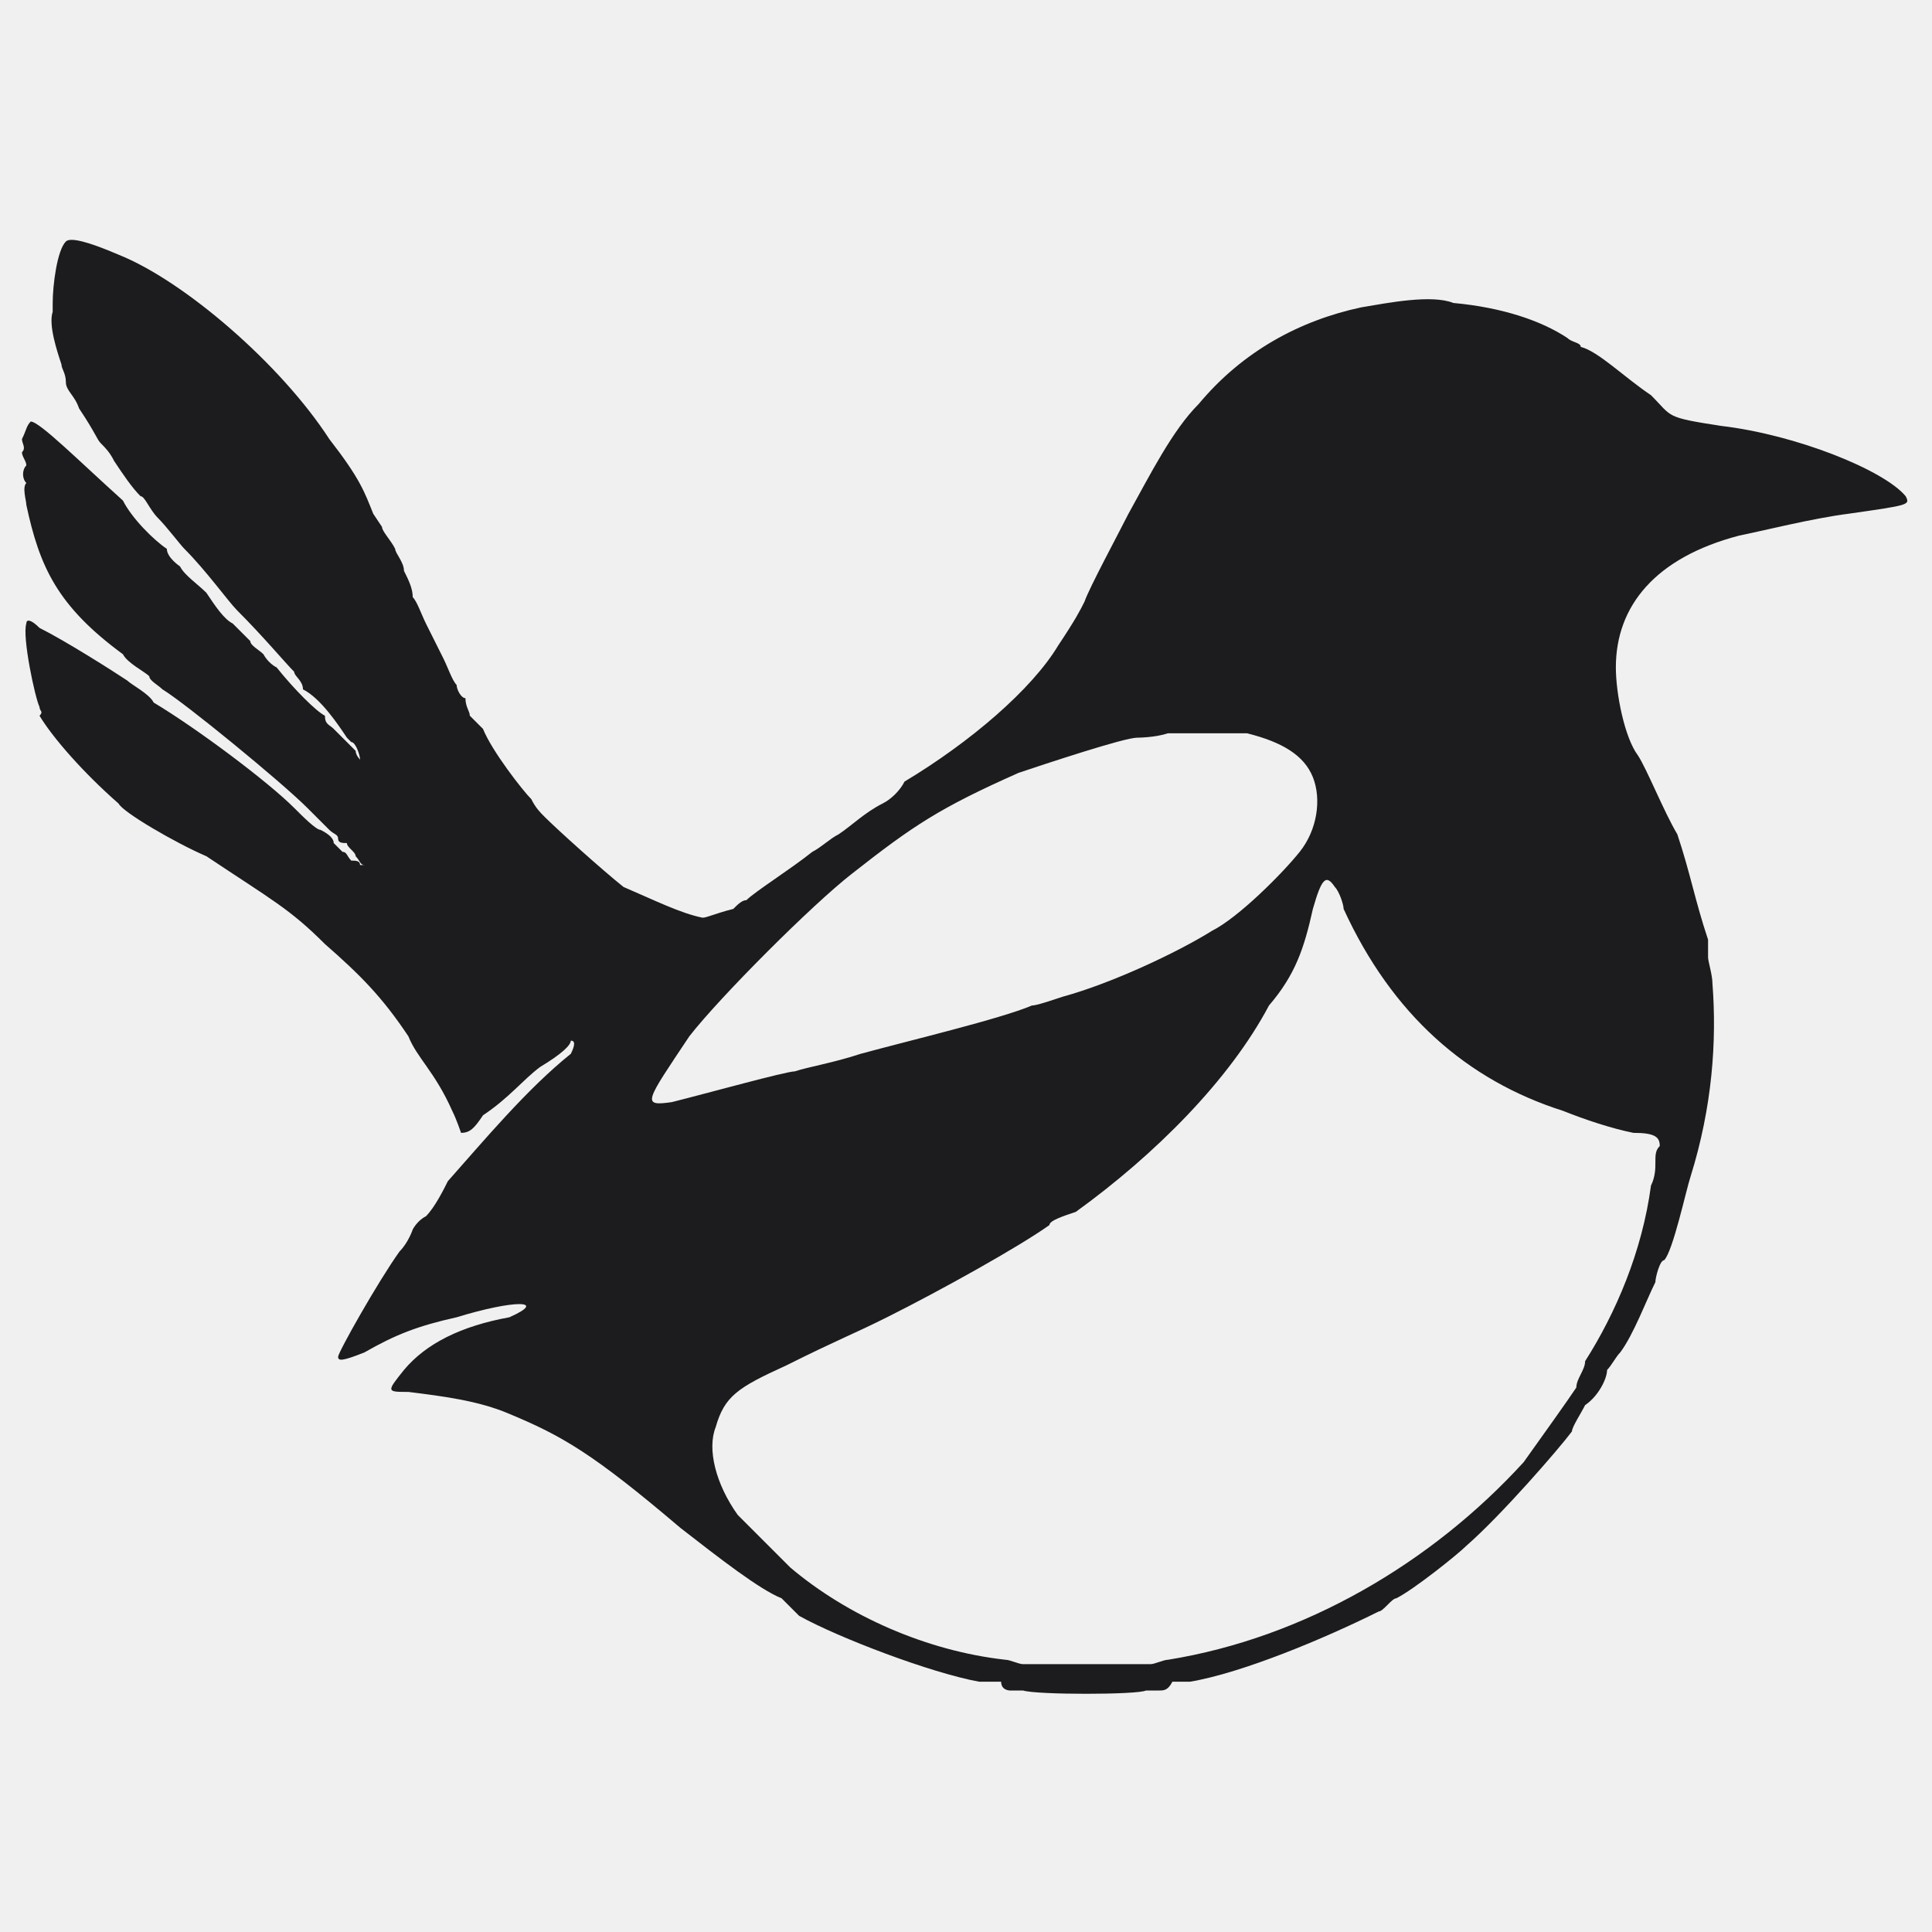
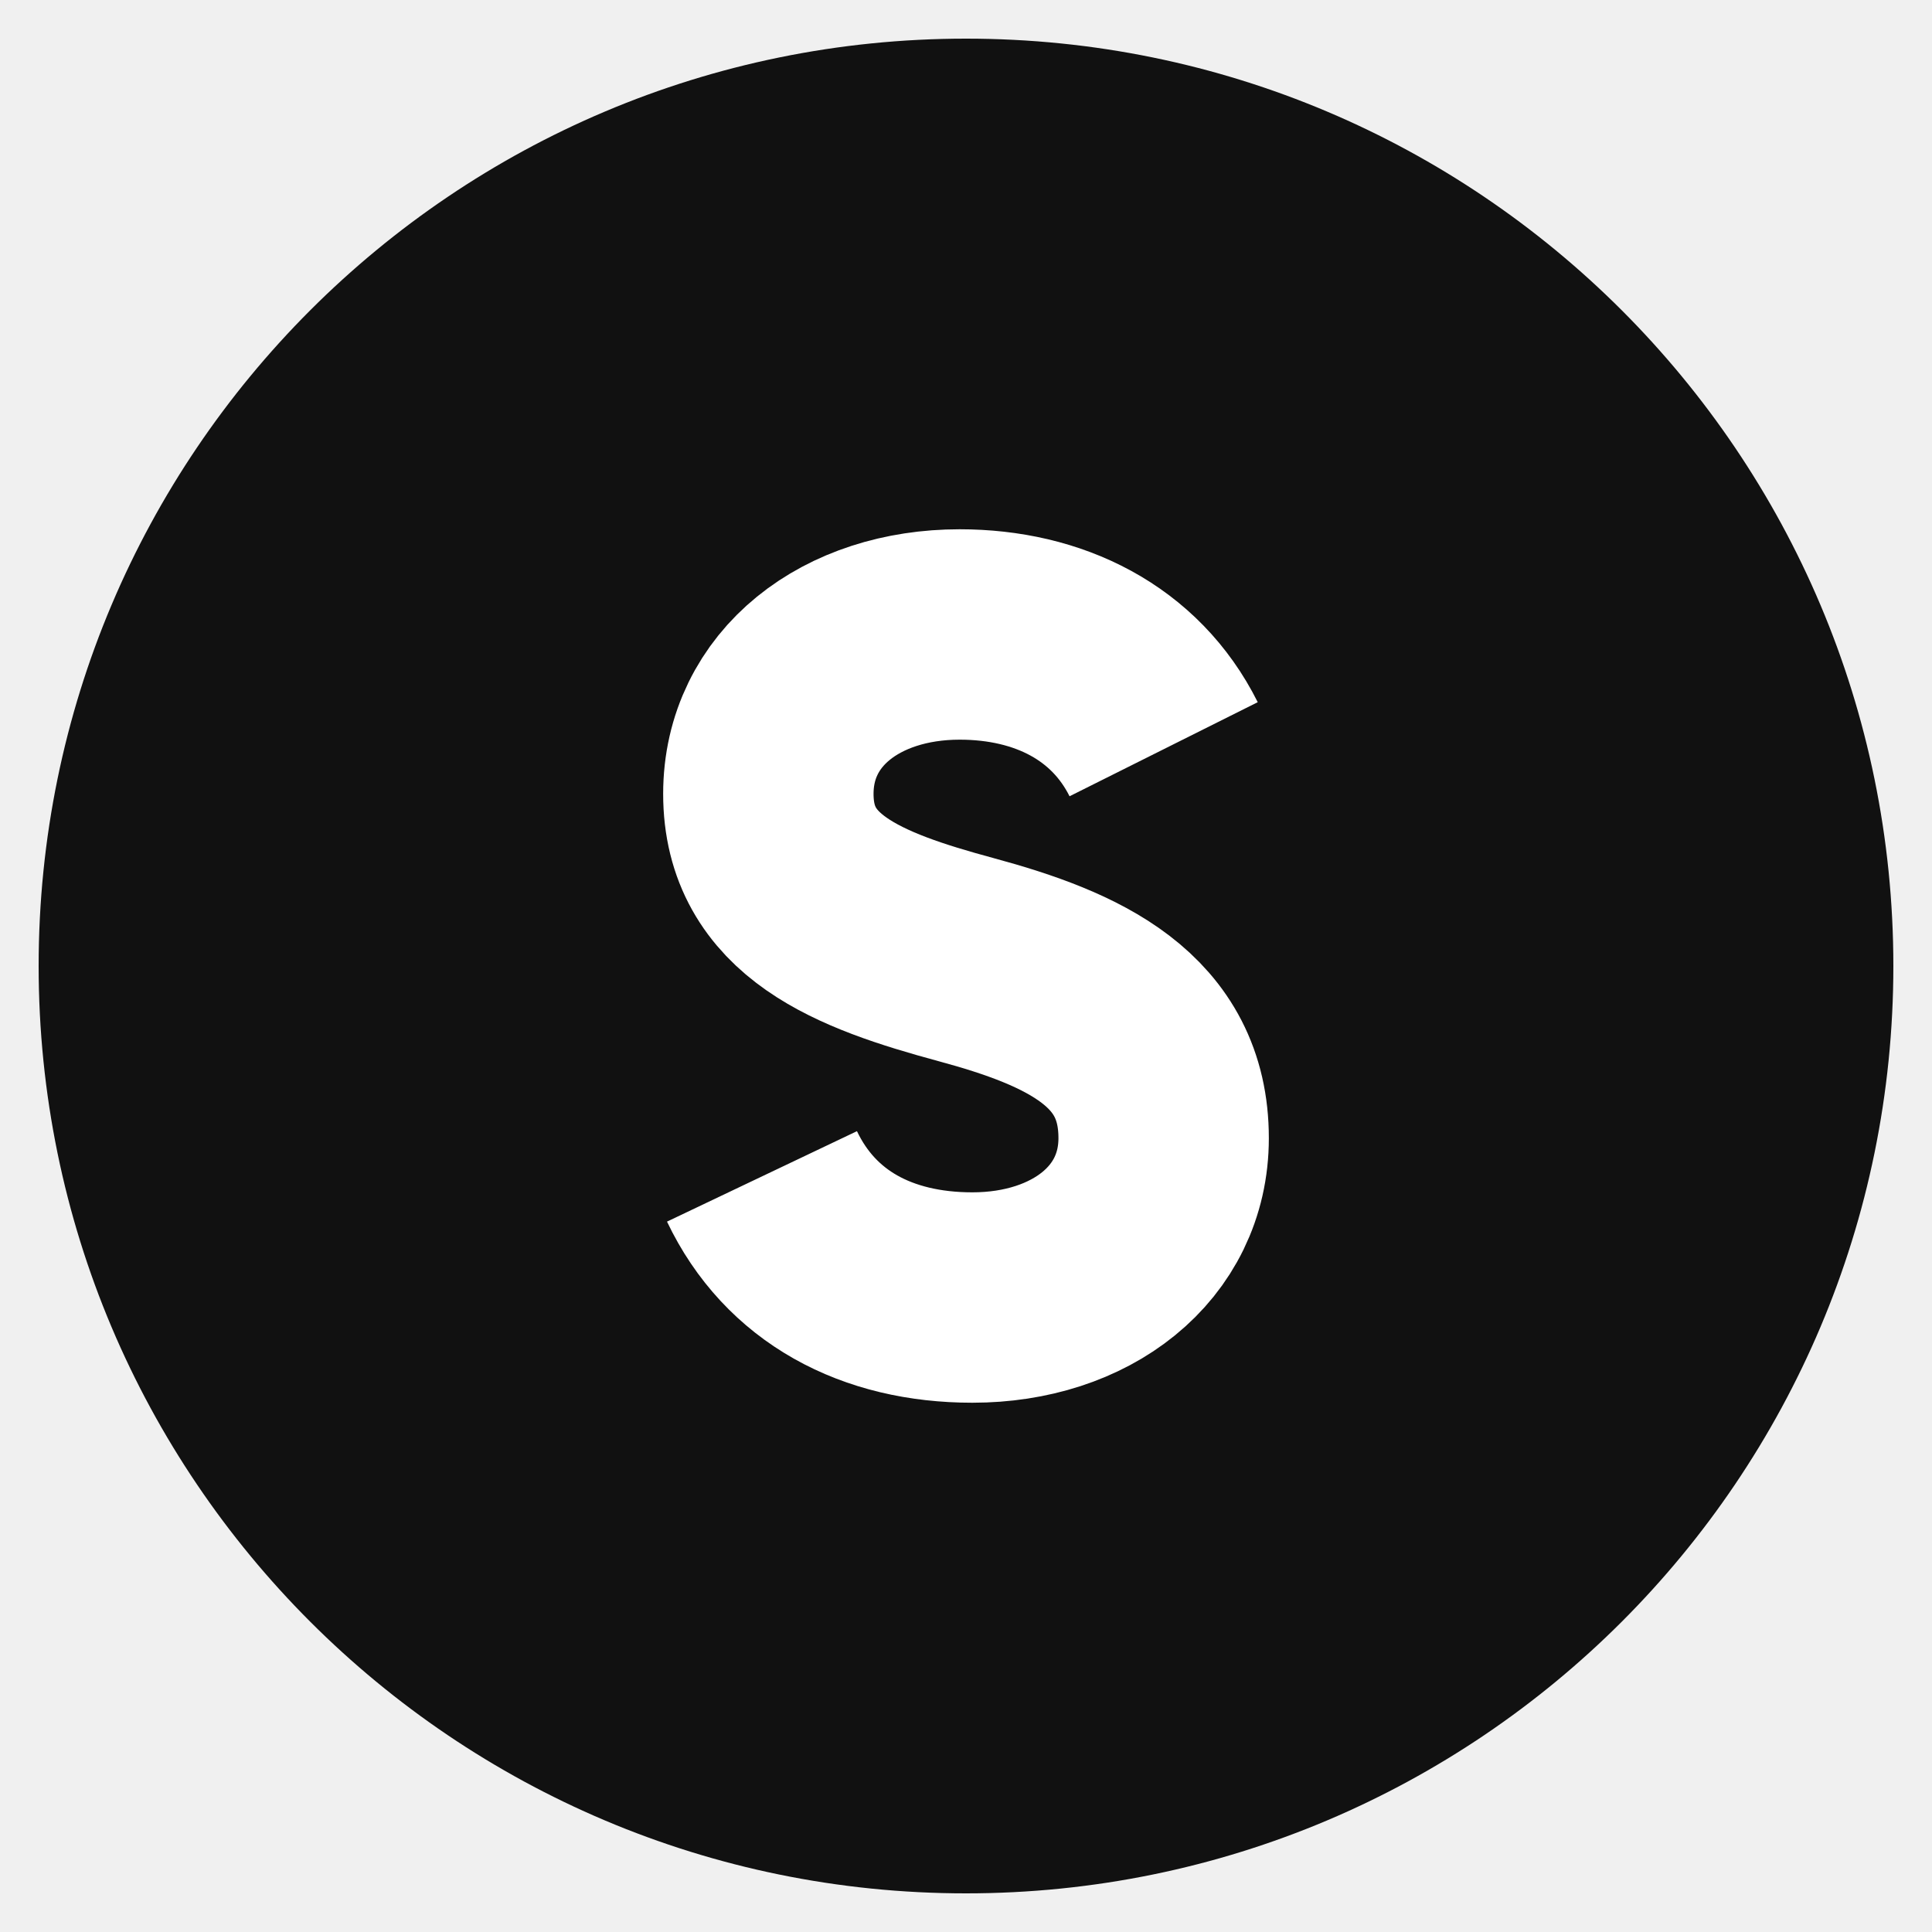
- <svg xmlns="http://www.w3.org/2000/svg" viewBox="0 0 44 44">
-   <style>path{fill:#1c1c1e}@media (prefers-color-scheme:dark){path{fill:#f2f2f2}}</style>
-   <path fill-rule="evenodd" d="M1.5 5.5C1.3 5.7 1.2 6.5 1.2 6.9C1.2 6.9 1.2 7 1.2 7.1C1.1 7.4 1.3 8 1.4 8.3C1.4 8.4 1.5 8.5 1.5 8.7C1.5 8.9 1.7 9 1.8 9.3C2.2 9.9 2.2 10 2.3 10.1C2.4 10.2 2.5 10.3 2.6 10.5C2.8 10.8 3 11.1 3.2 11.3C3.3 11.3 3.4 11.6 3.6 11.8C3.8 12 4.1 12.4 4.2 12.5C4.7 13 5.2 13.7 5.4 13.9C6 14.5 6.5 15.1 6.7 15.3C6.7 15.4 6.9 15.5 6.9 15.7C7.3 15.9 7.7 16.5 7.9 16.8C7.9 16.8 8 16.9 8 16.9C8.1 16.9 8.2 17.2 8.2 17.3C8.2 17.3 8.1 17.2 8.1 17.1C7.9 16.9 7.9 16.9 7.6 16.6C7.5 16.5 7.4 16.5 7.4 16.3C7.2 16.2 6.7 15.7 6.3 15.2C6.1 15.1 6 14.9 6 14.9C5.9 14.8 5.7 14.7 5.7 14.6C5.6 14.5 5.4 14.3 5.3 14.2C5.1 14.1 4.9 13.8 4.7 13.5C4.5 13.3 4.2 13.1 4.1 12.9C4.1 12.9 3.8 12.7 3.8 12.5C3.5 12.3 3 11.8 2.8 11.4C1.8 10.5 0.9 9.6 0.7 9.6C0.6 9.7 0.6 9.8 0.5 10C0.5 10.1 0.6 10.2 0.5 10.3C0.5 10.4 0.6 10.5 0.6 10.6C0.5 10.7 0.5 10.9 0.6 11C0.5 11.1 0.6 11.4 0.6 11.5C0.9 12.9 1.3 13.8 2.8 14.9C2.9 15.1 3.3 15.3 3.4 15.4C3.4 15.5 3.6 15.6 3.7 15.7C4.2 16 6.4 17.8 7 18.4C7.4 18.8 7.4 18.8 7.5 18.9C7.6 19 7.7 19 7.7 19.1C7.7 19.2 7.8 19.2 7.9 19.2C7.9 19.3 8.1 19.4 8.1 19.5C8.2 19.6 8.2 19.7 8.3 19.7C8.3 19.7 8.3 19.7 8.2 19.7C8.2 19.6 8.1 19.6 8 19.6C7.9 19.5 7.9 19.4 7.8 19.4C7.7 19.3 7.6 19.2 7.6 19.2C7.6 19.1 7.5 19 7.3 18.9C7.2 18.9 6.9 18.6 6.7 18.4C6.1 17.8 4.5 16.6 3.5 16C3.4 15.8 3 15.6 2.9 15.5C2.6 15.3 1.5 14.6 0.9 14.3C0.7 14.1 0.6 14.1 0.6 14.2C0.5 14.5 0.8 15.9 0.9 16.1C0.9 16.2 1 16.2 0.9 16.3C1.2 16.8 1.9 17.6 2.7 18.3C2.8 18.5 4 19.2 4.7 19.5C6.2 20.5 6.6 20.7 7.4 21.5C8.2 22.2 8.7 22.7 9.3 23.6C9.5 24.1 9.9 24.4 10.3 25.3C10.4 25.5 10.5 25.8 10.5 25.8C10.7 25.8 10.8 25.7 11 25.4C11.6 25 11.9 24.6 12.3 24.3C12.8 24 13 23.8 13 23.7C13.1 23.7 13.1 23.8 13 24C12 24.8 11 26 10.2 26.9C10.1 27.1 9.9 27.5 9.7 27.7C9.5 27.8 9.4 28 9.4 28C9.4 28 9.3 28.3 9.1 28.5C8.6 29.2 7.7 30.8 7.7 30.9C7.7 31 7.8 31 8.3 30.8C9 30.4 9.5 30.2 10.4 30C11.7 29.6 12.5 29.6 11.6 30C10.5 30.2 9.7 30.6 9.2 31.2C8.8 31.7 8.8 31.7 9.3 31.7C10.1 31.8 10.9 31.9 11.6 32.2C12.8 32.7 13.5 33.1 15.5 34.8C16.4 35.5 17.3 36.2 17.8 36.4C17.9 36.5 18.1 36.7 18.2 36.8C19.1 37.3 21.2 38.1 22.3 38.3C22.4 38.3 22.7 38.3 22.8 38.3C22.8 38.5 23 38.5 23 38.5C23.1 38.5 23.2 38.5 23.3 38.5C23.6 38.6 25.9 38.6 26.1 38.5C26.2 38.5 26.3 38.5 26.4 38.5C26.5 38.5 26.6 38.5 26.7 38.3C26.7 38.3 27 38.3 27.1 38.3C28.3 38.1 30.2 37.3 31.4 36.7C31.5 36.7 31.7 36.4 31.8 36.4C32.2 36.2 33.2 35.4 33.4 35.2C34.2 34.5 35.5 33 35.8 32.6C35.8 32.5 36 32.2 36.1 32C36.4 31.8 36.6 31.4 36.6 31.2C36.7 31.1 36.8 30.9 36.9 30.8C37.2 30.4 37.5 29.6 37.7 29.2C37.7 29.1 37.8 28.7 37.9 28.7C38.1 28.5 38.4 27.1 38.5 26.8C39 25.2 39.1 23.7 39 22.4C39 22.2 38.9 21.9 38.9 21.8C38.9 21.7 38.9 21.6 38.9 21.4C38.6 20.5 38.5 19.9 38.2 19C37.9 18.5 37.5 17.5 37.3 17.2C37 16.8 36.8 15.8 36.8 15.2C36.8 13.8 37.7 12.7 39.6 12.2C40.1 12.1 41.3 11.8 42.1 11.7C43.5 11.5 43.5 11.5 43.4 11.3C42.9 10.7 40.9 9.9 39.2 9.7C37.9 9.5 38.1 9.5 37.6 9C37 8.6 36.4 8 36 7.9C36 7.8 35.8 7.8 35.7 7.7C35.1 7.3 34.2 7 33.1 6.9C32.6 6.7 31.6 6.9 31 7C29.6 7.3 28.3 8 27.3 9.2C26.7 9.8 26.2 10.8 25.7 11.7C25.5 12.1 24.8 13.4 24.7 13.7C24.6 13.9 24.5 14.1 24.1 14.7C23.5 15.7 22.1 16.9 20.6 17.8C20.5 18 20.3 18.2 20.1 18.3C19.7 18.5 19.4 18.8 19.1 19C18.9 19.1 18.7 19.3 18.5 19.4C18 19.8 17.2 20.3 17 20.5C16.9 20.5 16.8 20.6 16.7 20.7C16.3 20.8 16.1 20.9 16 20.9C15.5 20.8 14.9 20.5 14.2 20.2C13.7 19.8 12.7 18.9 12.4 18.6C12.3 18.5 12.2 18.4 12.1 18.2C11.9 18 11.2 17.1 11 16.6C10.9 16.5 10.8 16.4 10.7 16.3C10.7 16.2 10.6 16.1 10.6 15.9C10.5 15.9 10.4 15.7 10.4 15.6C10.3 15.5 10.2 15.2 10.1 15C10 14.8 9.8 14.4 9.7 14.2C9.6 14 9.5 13.7 9.4 13.6C9.4 13.4 9.3 13.2 9.2 13C9.2 12.8 9 12.6 9 12.5C8.9 12.3 8.7 12.1 8.7 12C8.7 12 8.5 11.7 8.5 11.7C8.3 11.2 8.2 10.9 7.5 10C6.4 8.3 4.2 6.4 2.7 5.8C2 5.5 1.6 5.4 1.5 5.5ZM28.4 16.7C29.2 16.9 29.7 17.2 29.9 17.7C30.1 18.2 30 18.9 29.6 19.4C29.2 19.9 28.2 20.9 27.6 21.2C26.8 21.7 25.3 22.4 24.2 22.7C23.9 22.8 23.6 22.9 23.5 22.9C22.8 23.2 20.7 23.7 19.6 24C19 24.2 18.4 24.3 18.1 24.4C17.9 24.4 16.1 24.9 15.3 25.1C14.6 25.2 14.7 25.1 15.7 23.6C16.4 22.7 18.5 20.6 19.4 19.9C20.8 18.8 21.4 18.4 23.2 17.6C23.8 17.4 25.6 16.8 25.9 16.8C25.9 16.8 26.3 16.8 26.6 16.7C26.8 16.7 28.2 16.7 28.4 16.7ZM30.4 20.2C30.5 20.3 30.6 20.6 30.6 20.7C31.7 23.1 33.4 24.6 35.6 25.3C36.1 25.5 36.7 25.7 37.2 25.8C37.7 25.8 37.8 25.9 37.8 26.1C37.7 26.2 37.7 26.3 37.7 26.5C37.7 26.6 37.7 26.8 37.6 27C37.4 28.5 36.8 29.9 36.1 31C36.1 31.2 35.9 31.4 35.9 31.6C35.7 31.9 35.2 32.6 34.7 33.3C32.6 35.6 29.7 37.3 26.6 37.8C26.5 37.8 26.3 37.9 26.2 37.9C25.8 37.9 23.7 37.9 23.3 37.9C23.2 37.9 23 37.8 22.9 37.8C21.1 37.6 19.3 36.8 18 35.7C17.7 35.4 17 34.7 16.8 34.5C16.3 33.8 16.1 33 16.3 32.5C16.5 31.8 16.8 31.6 17.9 31.1C19.1 30.5 19.4 30.4 20.2 30C21.4 29.4 23.2 28.4 23.9 27.9C23.9 27.8 24.2 27.7 24.5 27.6C26.3 26.3 28 24.6 28.9 22.9C29.5 22.2 29.7 21.6 29.9 20.7C30.1 20 30.2 19.9 30.4 20.2Z" />
+ <svg xmlns="http://www.w3.org/2000/svg" viewBox="0 0 100 100">
+   <circle cx="50" cy="50" r="48" fill="#111111" />
+   <path id="s" transform="translate(50 50) scale(0.66) translate(-50 -50)" d="M65.5 33C62.5 27 56.5 24 49.5 24C41 24 34.5 29 34.5 36.5C34.5 44.5 41.5 47.2 50 49.5C58.5 51.8 65.5 55 65.5 63.5C65.5 71 59 76 50.5 76C43 76 37 72.8 34 66.5" fill="none" stroke="#ffffff" stroke-width="16.5" stroke-linecap="butt" stroke-linejoin="round" />
</svg>
